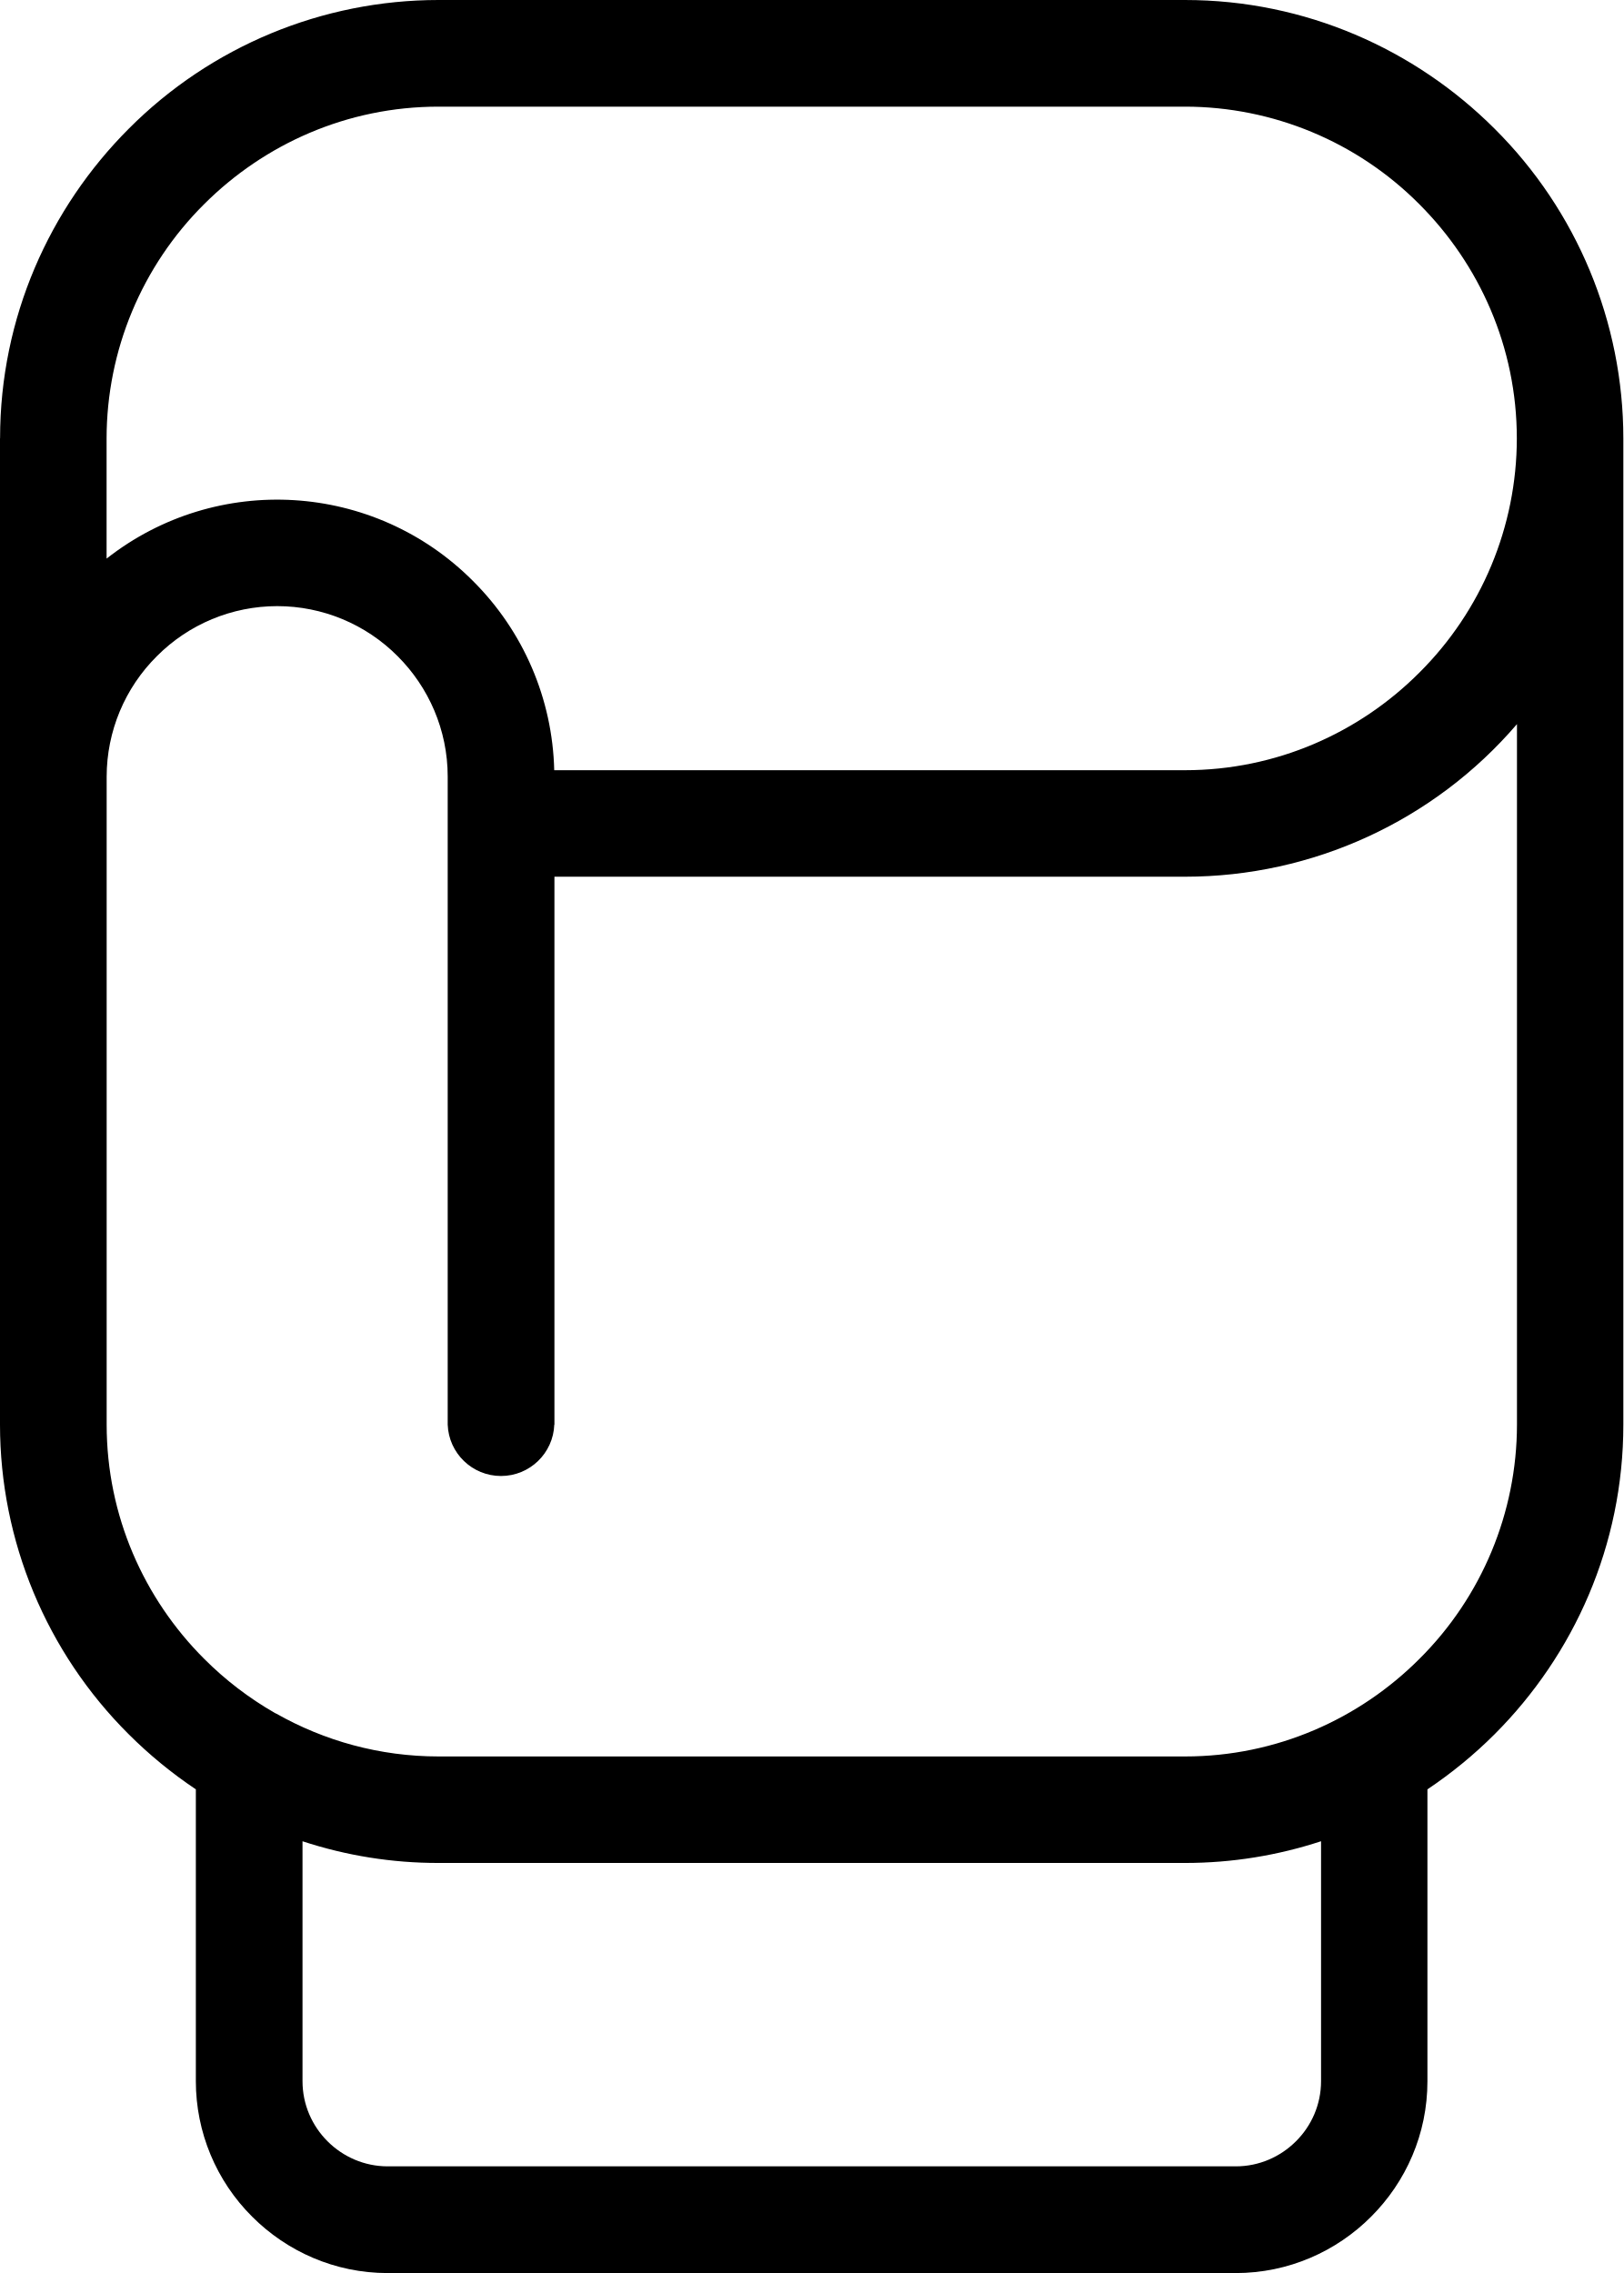
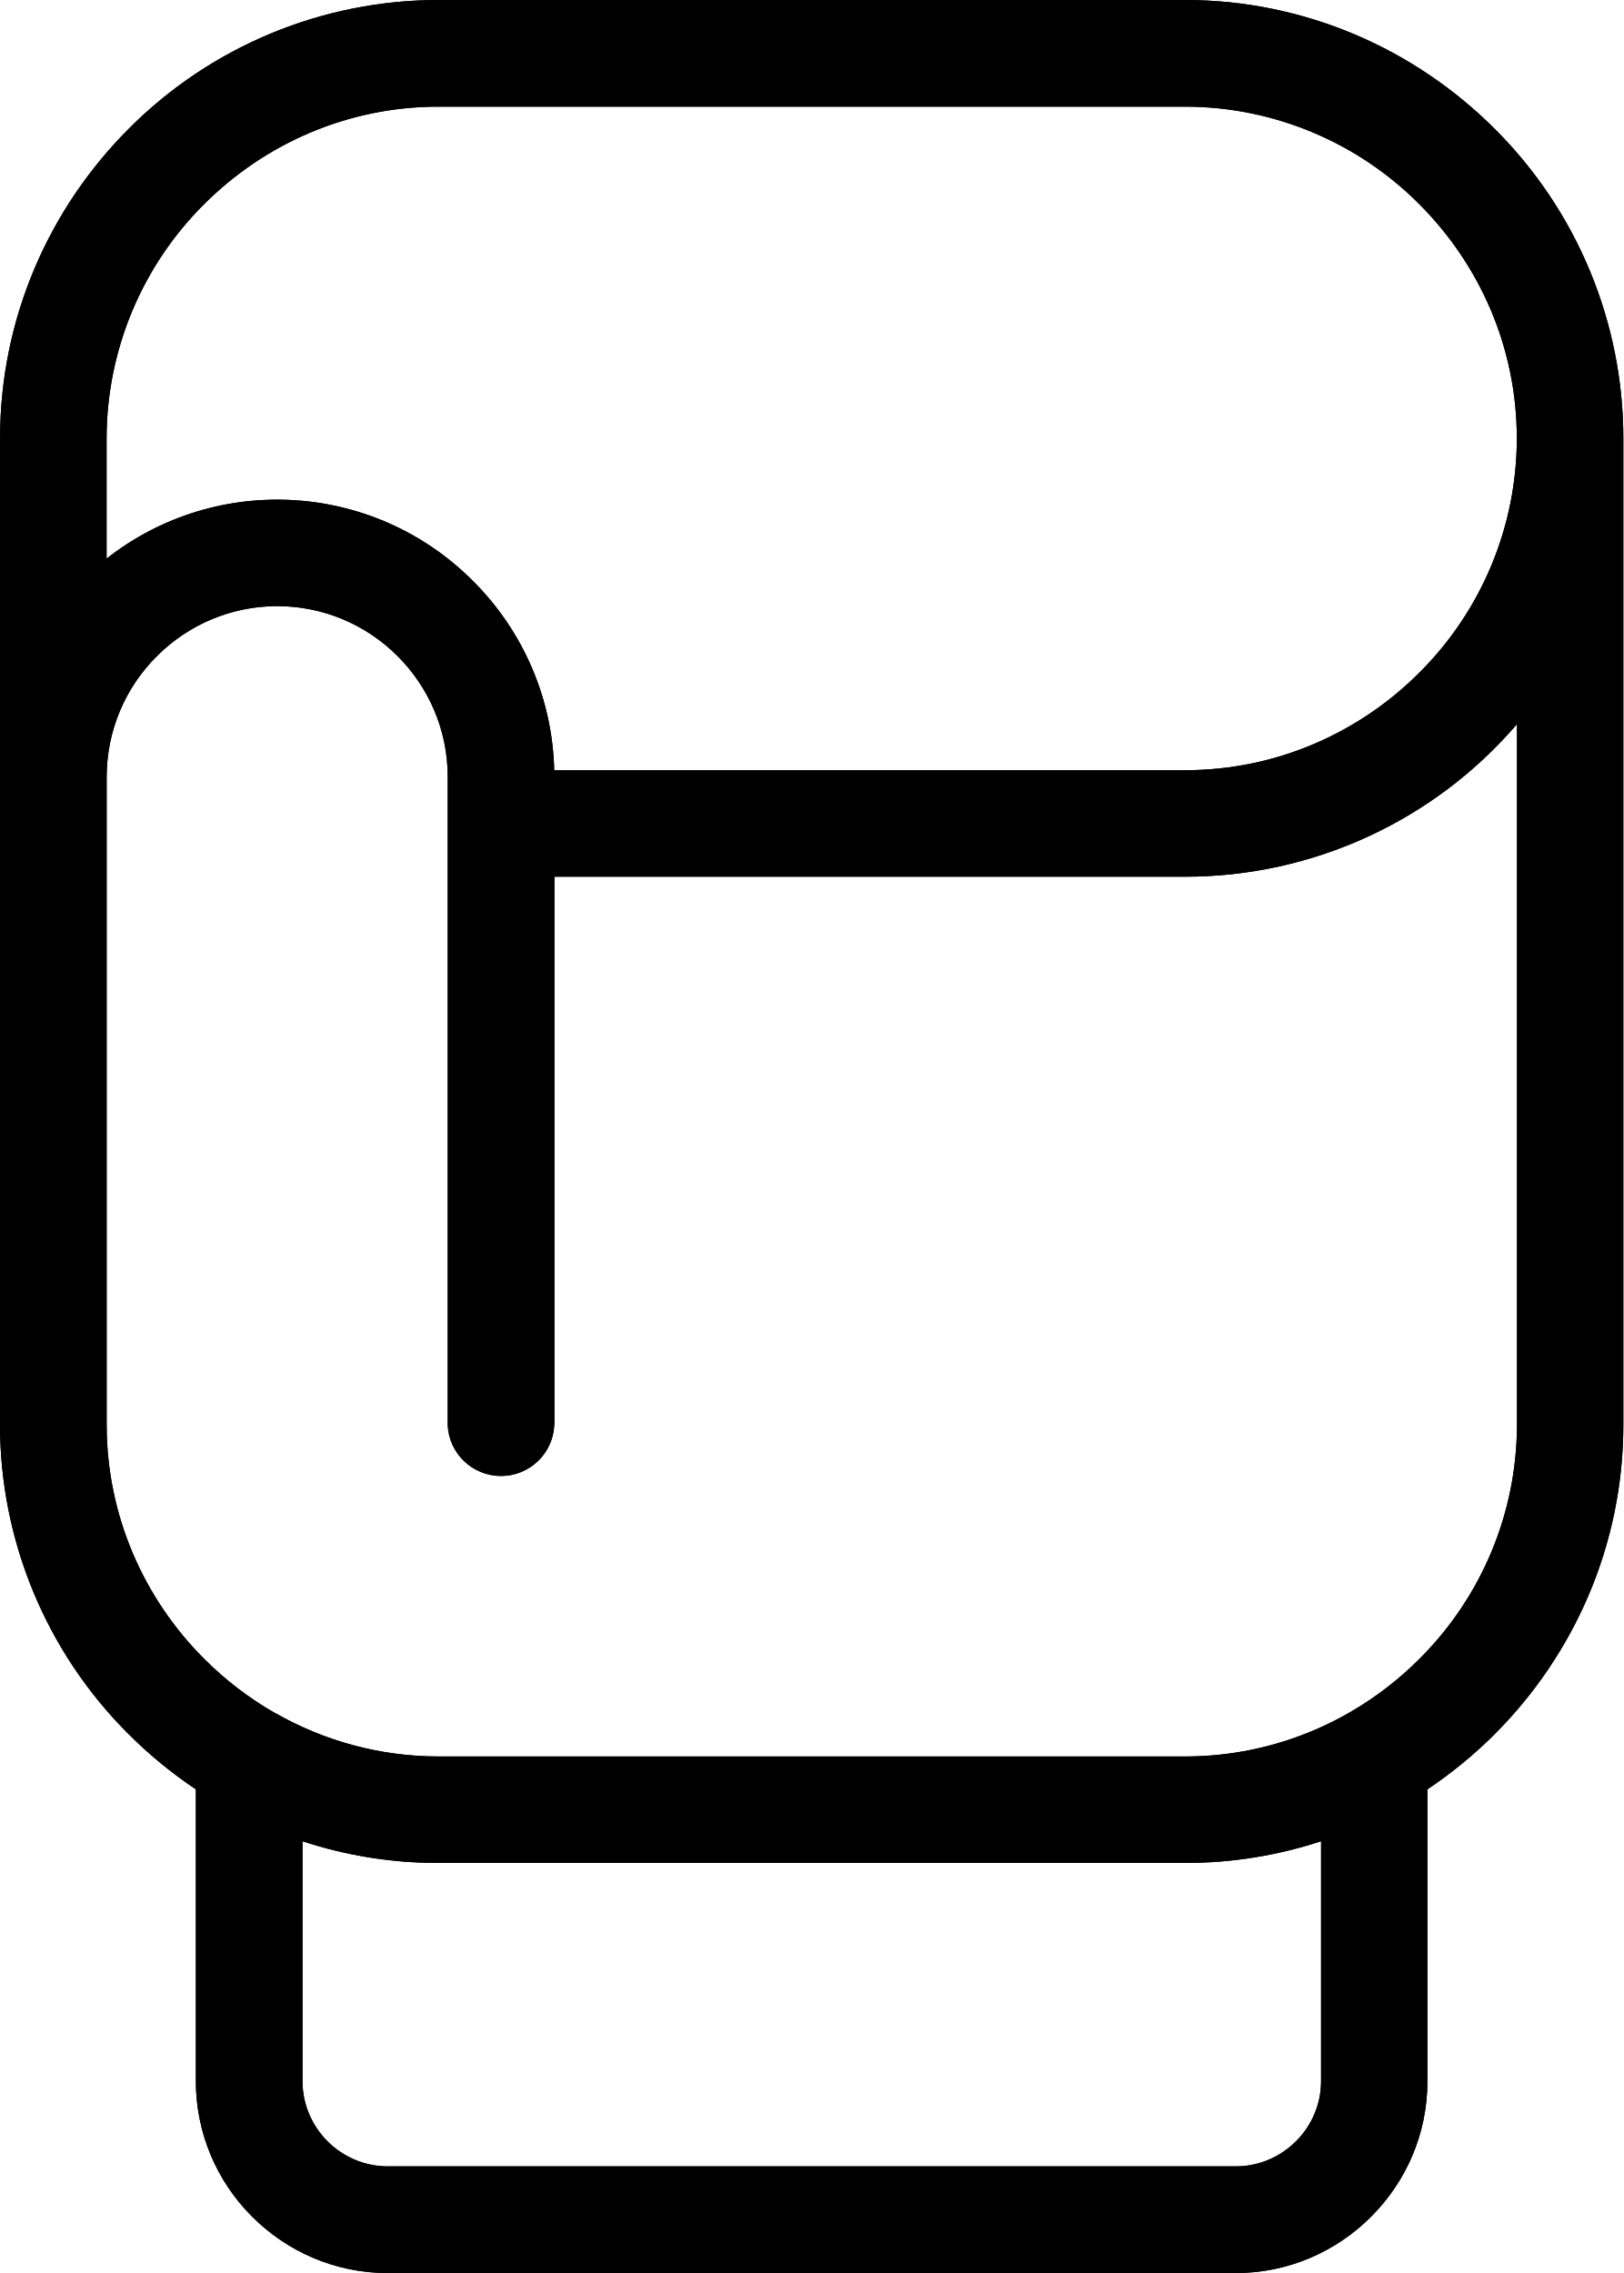
<svg xmlns="http://www.w3.org/2000/svg" width="23.044" height="32.268" viewBox="41.478 342.866 23.044 32.268">
  <g data-name="Groupe 1544" transform="translate(41.478 342.866)" clip-path="url(&quot;#a&quot;)">
    <g data-name="Tracé 1532">
      <path d="M.001 6.223c0-1.712.7-3.268 1.827-4.396A6.206 6.206 0 0 1 6.224 0H16.82c1.711 0 3.267.7 4.395 1.827a6.206 6.206 0 0 1 1.828 4.396v14.001c0 1.712-.7 3.268-1.828 4.396-.29.29-.61.552-.953.782v4.144c0 .75-.306 1.43-.8 1.923-.492.493-1.173.8-1.922.8H5.503c-.75 0-1.43-.307-1.923-.8a2.714 2.714 0 0 1-.8-1.923v-4.144a6.357 6.357 0 0 1-.953-.782A6.206 6.206 0 0 1 0 20.224V6.223h.001Zm18.75 19.916c-.609.2-1.258.308-1.93.308H6.224a6.156 6.156 0 0 1-1.93-.308v3.406c0 .332.136.634.355.853.22.22.522.356.855.356h12.038c.332 0 .634-.136.854-.356.22-.219.356-.521.356-.853v-3.406h-.001ZM7.868 20.224a.757.757 0 0 1-1.513 0v-9.2c0-.664-.272-1.27-.71-1.708a2.41 2.41 0 0 0-3.419 0 2.414 2.414 0 0 0-.712 1.708v9.2c0 1.294.53 2.472 1.385 3.326a4.76 4.76 0 0 0 1 .766l.016.009h.003c.684.388 1.471.61 2.308.61h10.597c1.295 0 2.472-.531 3.325-1.385a4.696 4.696 0 0 0 1.385-3.326V10.28a6.206 6.206 0 0 1-4.71 2.166H7.87v7.778l-.002.001ZM1.513 7.93a3.922 3.922 0 0 1 5.2.317 3.92 3.92 0 0 1 1.154 2.687h8.954c1.295 0 2.472-.53 3.325-1.384a4.696 4.696 0 0 0 1.385-3.326c0-1.295-.53-2.471-1.385-3.326a4.693 4.693 0 0 0-3.325-1.384H6.224c-1.295 0-2.471.53-3.326 1.384a4.696 4.696 0 0 0-1.385 3.326V7.93 7.93Z" fill="currentColor" fill-rule="evenodd" />
-       <path d="M.001 6.223c0-1.712.7-3.268 1.827-4.396A6.206 6.206 0 0 1 6.224 0H16.82c1.711 0 3.267.7 4.395 1.827a6.206 6.206 0 0 1 1.828 4.396v14.001c0 1.712-.7 3.268-1.828 4.396-.29.29-.61.552-.953.782v4.144c0 .75-.306 1.43-.8 1.923-.492.493-1.173.8-1.922.8H5.503c-.75 0-1.43-.307-1.923-.8a2.714 2.714 0 0 1-.8-1.923v-4.144a6.357 6.357 0 0 1-.953-.782A6.206 6.206 0 0 1 0 20.224V6.223h.001Zm18.75 19.916c-.609.2-1.258.308-1.93.308H6.224a6.156 6.156 0 0 1-1.93-.308v3.406c0 .332.136.634.355.853.22.22.522.356.855.356h12.038c.332 0 .634-.136.854-.356.22-.219.356-.521.356-.853v-3.406h-.001ZM7.868 20.224a.757.757 0 0 1-1.513 0v-9.2c0-.664-.272-1.27-.71-1.708a2.41 2.41 0 0 0-3.419 0 2.414 2.414 0 0 0-.712 1.708v9.2c0 1.294.53 2.472 1.385 3.326a4.76 4.76 0 0 0 1 .766l.016.009h.003c.684.388 1.471.61 2.308.61h10.597c1.295 0 2.472-.531 3.325-1.385a4.696 4.696 0 0 0 1.385-3.326V10.28a6.206 6.206 0 0 1-4.71 2.166H7.87v7.778l-.002.001ZM1.513 7.93a3.922 3.922 0 0 1 5.2.317 3.92 3.92 0 0 1 1.154 2.687h8.954c1.295 0 2.472-.53 3.325-1.384a4.696 4.696 0 0 0 1.385-3.326c0-1.295-.53-2.471-1.385-3.326a4.693 4.693 0 0 0-3.325-1.384H6.224c-1.295 0-2.471.53-3.326 1.384a4.696 4.696 0 0 0-1.385 3.326V7.93 7.93Z" stroke-linejoin="round" stroke-linecap="round" stroke="current" fill="transparent" />
+       <path d="M.001 6.223c0-1.712.7-3.268 1.827-4.396A6.206 6.206 0 0 1 6.224 0H16.82c1.711 0 3.267.7 4.395 1.827a6.206 6.206 0 0 1 1.828 4.396v14.001c0 1.712-.7 3.268-1.828 4.396-.29.29-.61.552-.953.782v4.144c0 .75-.306 1.43-.8 1.923-.492.493-1.173.8-1.922.8H5.503c-.75 0-1.43-.307-1.923-.8a2.714 2.714 0 0 1-.8-1.923v-4.144a6.357 6.357 0 0 1-.953-.782A6.206 6.206 0 0 1 0 20.224V6.223h.001Zm18.75 19.916c-.609.2-1.258.308-1.93.308H6.224a6.156 6.156 0 0 1-1.93-.308v3.406c0 .332.136.634.355.853.22.22.522.356.855.356h12.038c.332 0 .634-.136.854-.356.22-.219.356-.521.356-.853v-3.406h-.001ZM7.868 20.224a.757.757 0 0 1-1.513 0v-9.2c0-.664-.272-1.27-.71-1.708a2.41 2.41 0 0 0-3.419 0 2.414 2.414 0 0 0-.712 1.708v9.2c0 1.294.53 2.472 1.385 3.326a4.76 4.76 0 0 0 1 .766l.016.009h.003c.684.388 1.471.61 2.308.61h10.597c1.295 0 2.472-.531 3.325-1.385a4.696 4.696 0 0 0 1.385-3.326V10.28a6.206 6.206 0 0 1-4.71 2.166H7.87v7.778l-.002.001ZM1.513 7.93a3.922 3.922 0 0 1 5.2.317 3.92 3.92 0 0 1 1.154 2.687h8.954c1.295 0 2.472-.53 3.325-1.384a4.696 4.696 0 0 0 1.385-3.326c0-1.295-.53-2.471-1.385-3.326a4.693 4.693 0 0 0-3.325-1.384H6.224c-1.295 0-2.471.53-3.326 1.384a4.696 4.696 0 0 0-1.385 3.326V7.93 7.93Z" stroke-linejoin="round" stroke-linecap="round" stroke="current" fill="current" />
    </g>
  </g>
  <defs>
    <clipPath id="a">
      <path d="M0 0h23.044v32.268H0V0z" data-name="Rectangle 1796" />
    </clipPath>
  </defs>
</svg>
